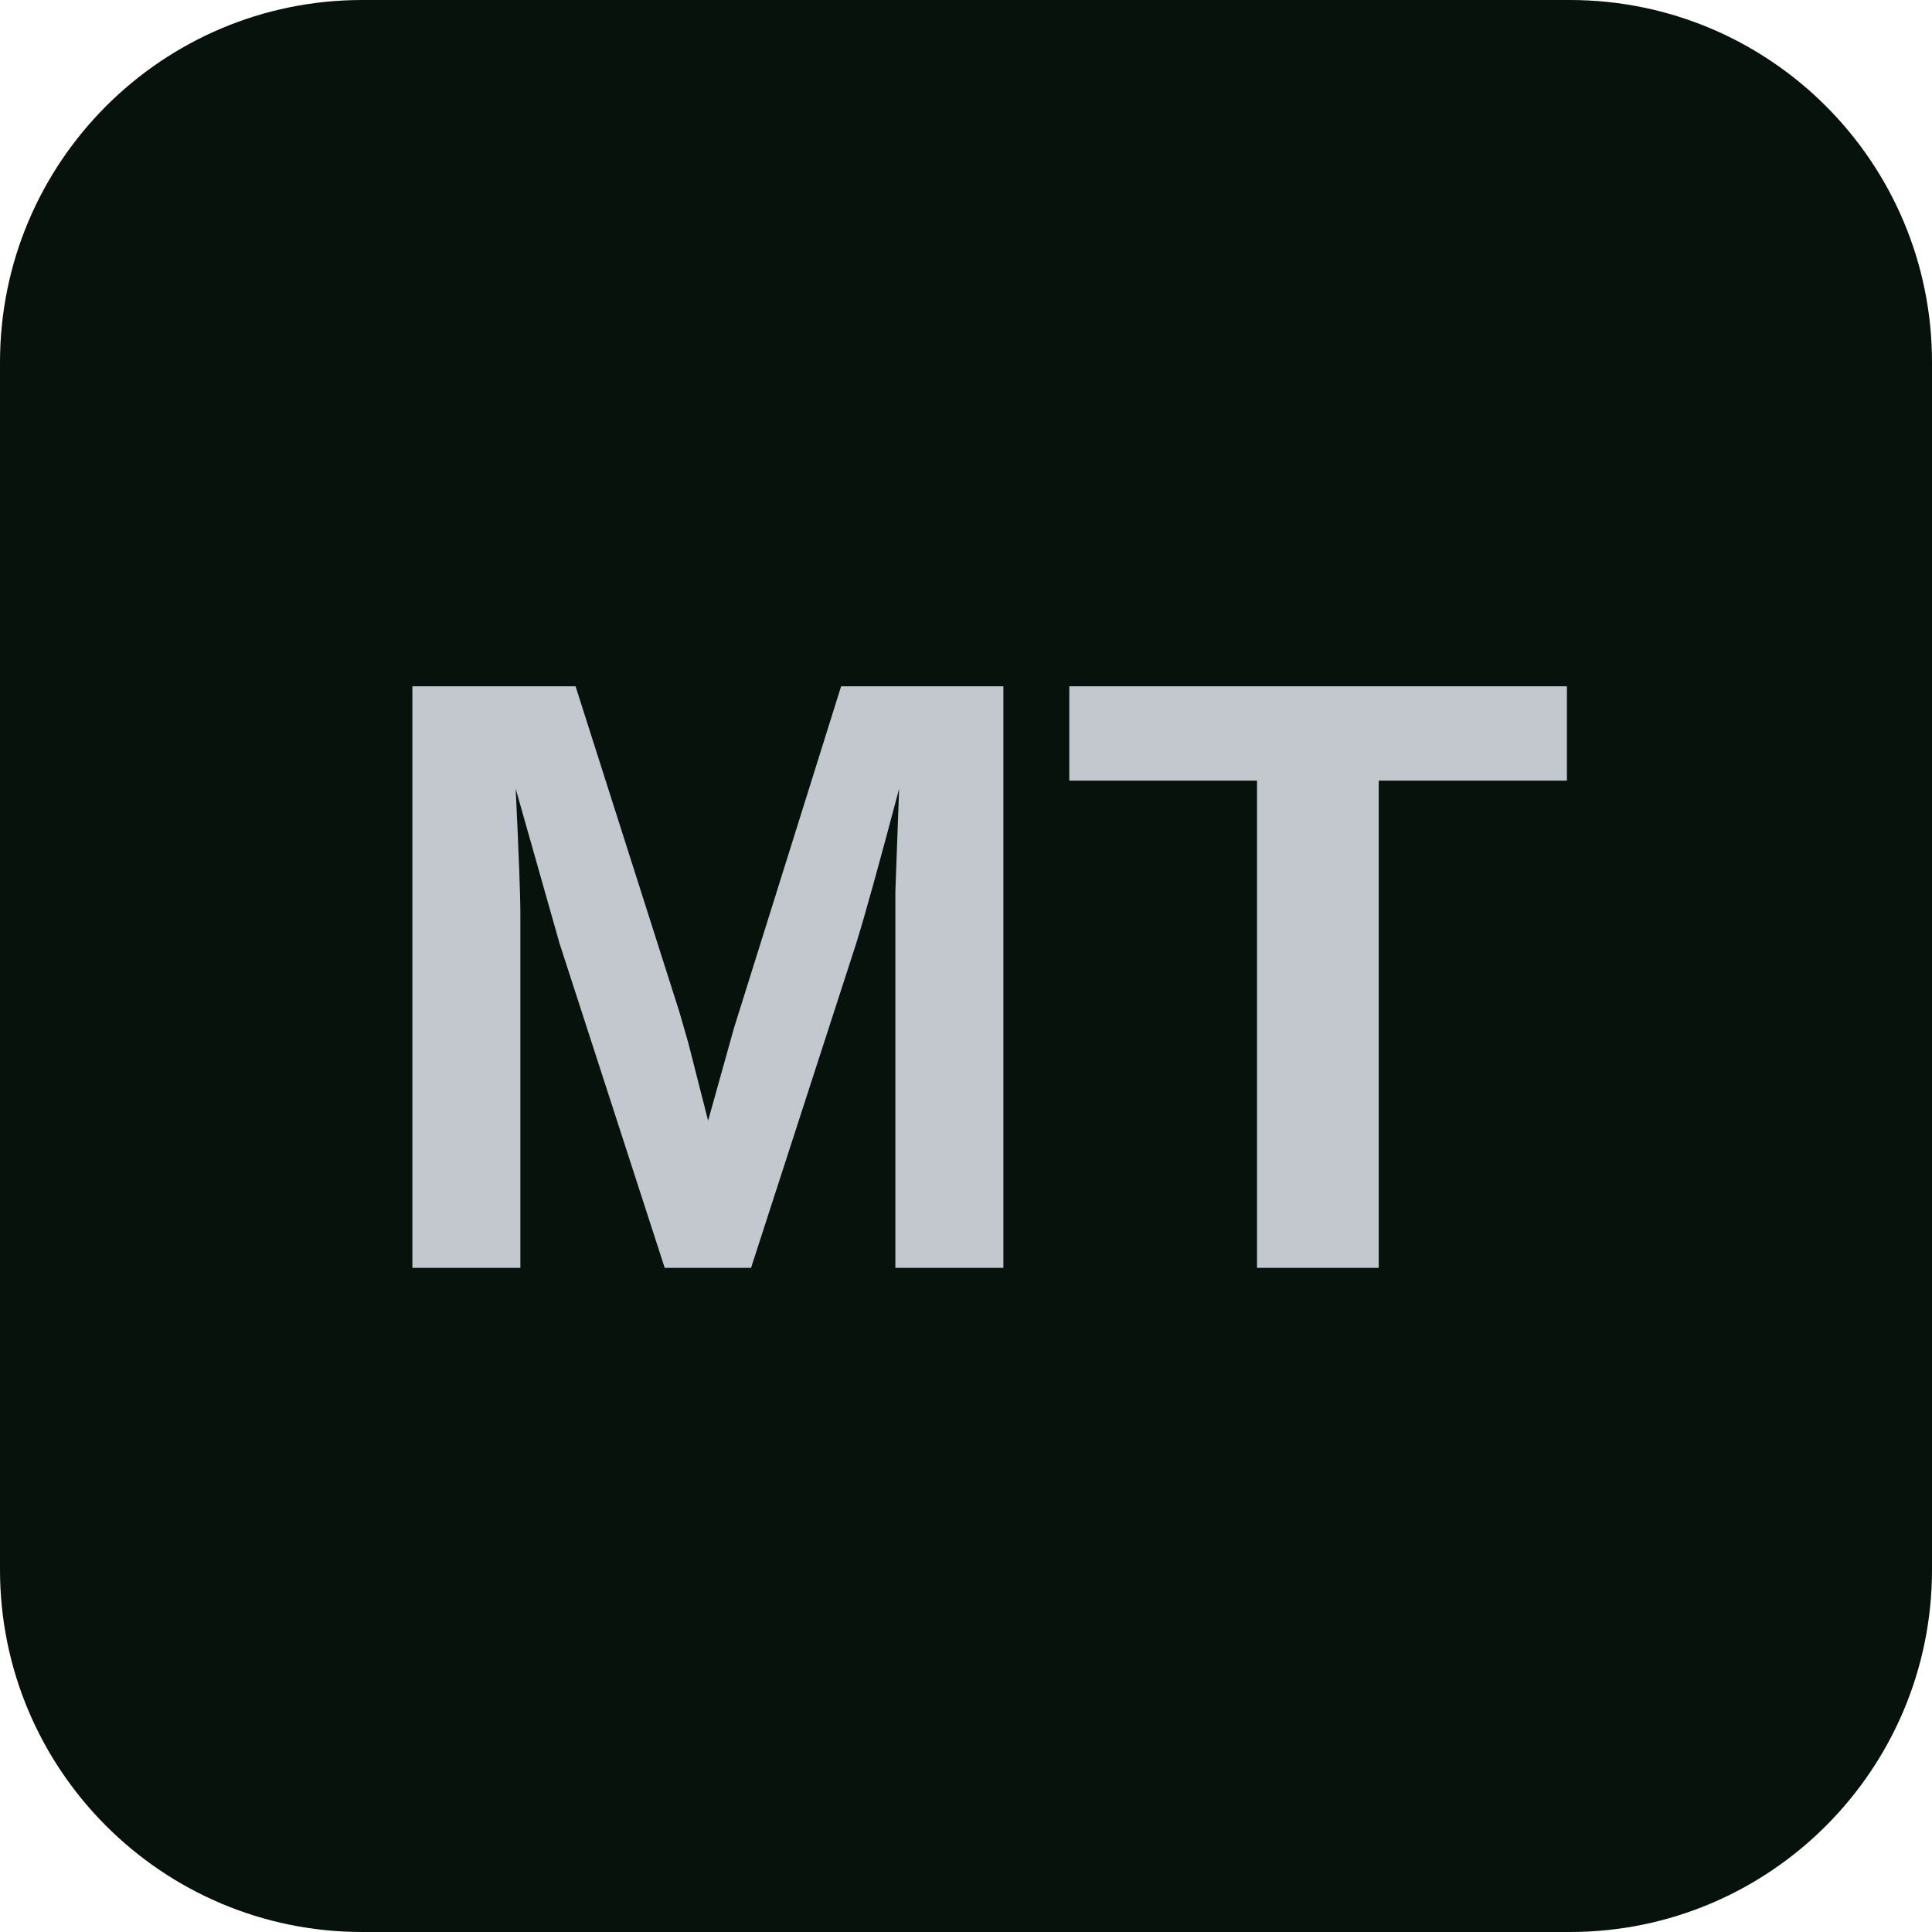
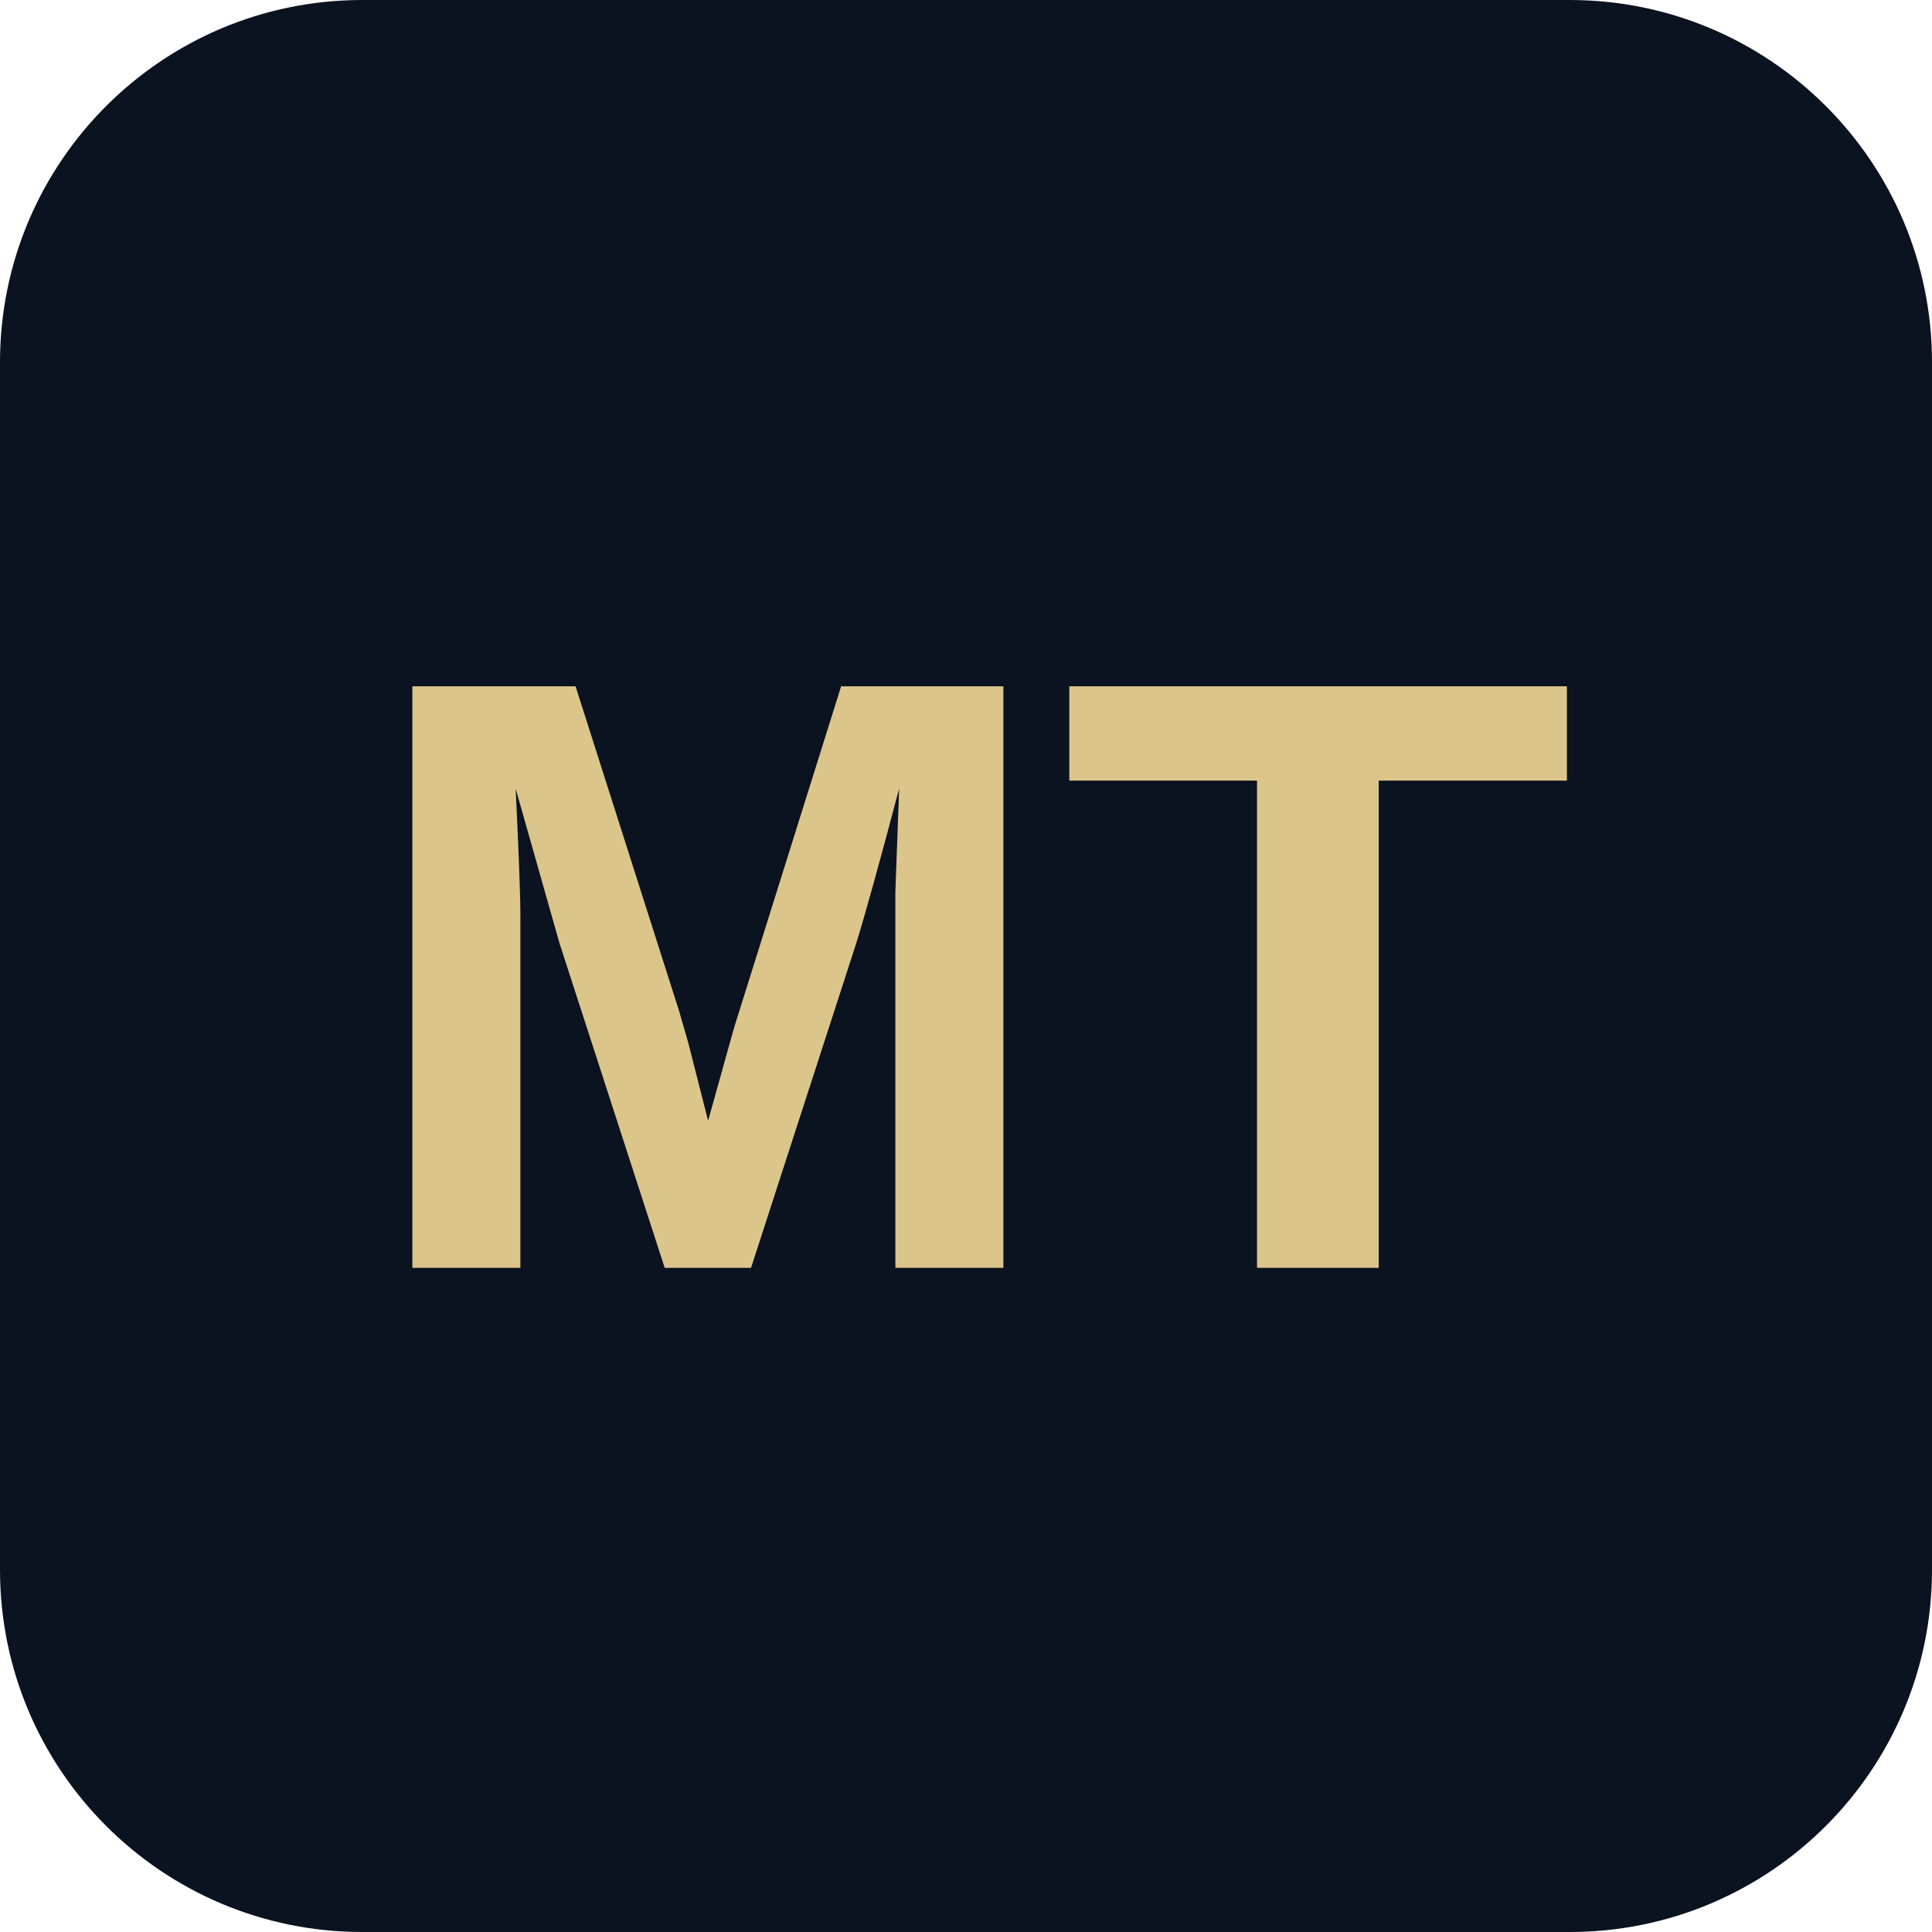
<svg xmlns="http://www.w3.org/2000/svg" viewBox="0 0 64 64">
-   <rect width="64" height="64" rx="12" fill="#07120c" />
-   <text x="32" y="42" text-anchor="middle" font-family="Arial, Helvetica, sans-serif" font-size="28" font-weight="700" fill="#c3c8ce">MT</text>
+   <rect width="64" height="64" rx="12" fill="#0b1220" />
+   <text x="32" y="42" text-anchor="middle" font-family="Arial, Helvetica, sans-serif" font-size="28" font-weight="700" fill="#dcc58a">MT</text>
</svg>
